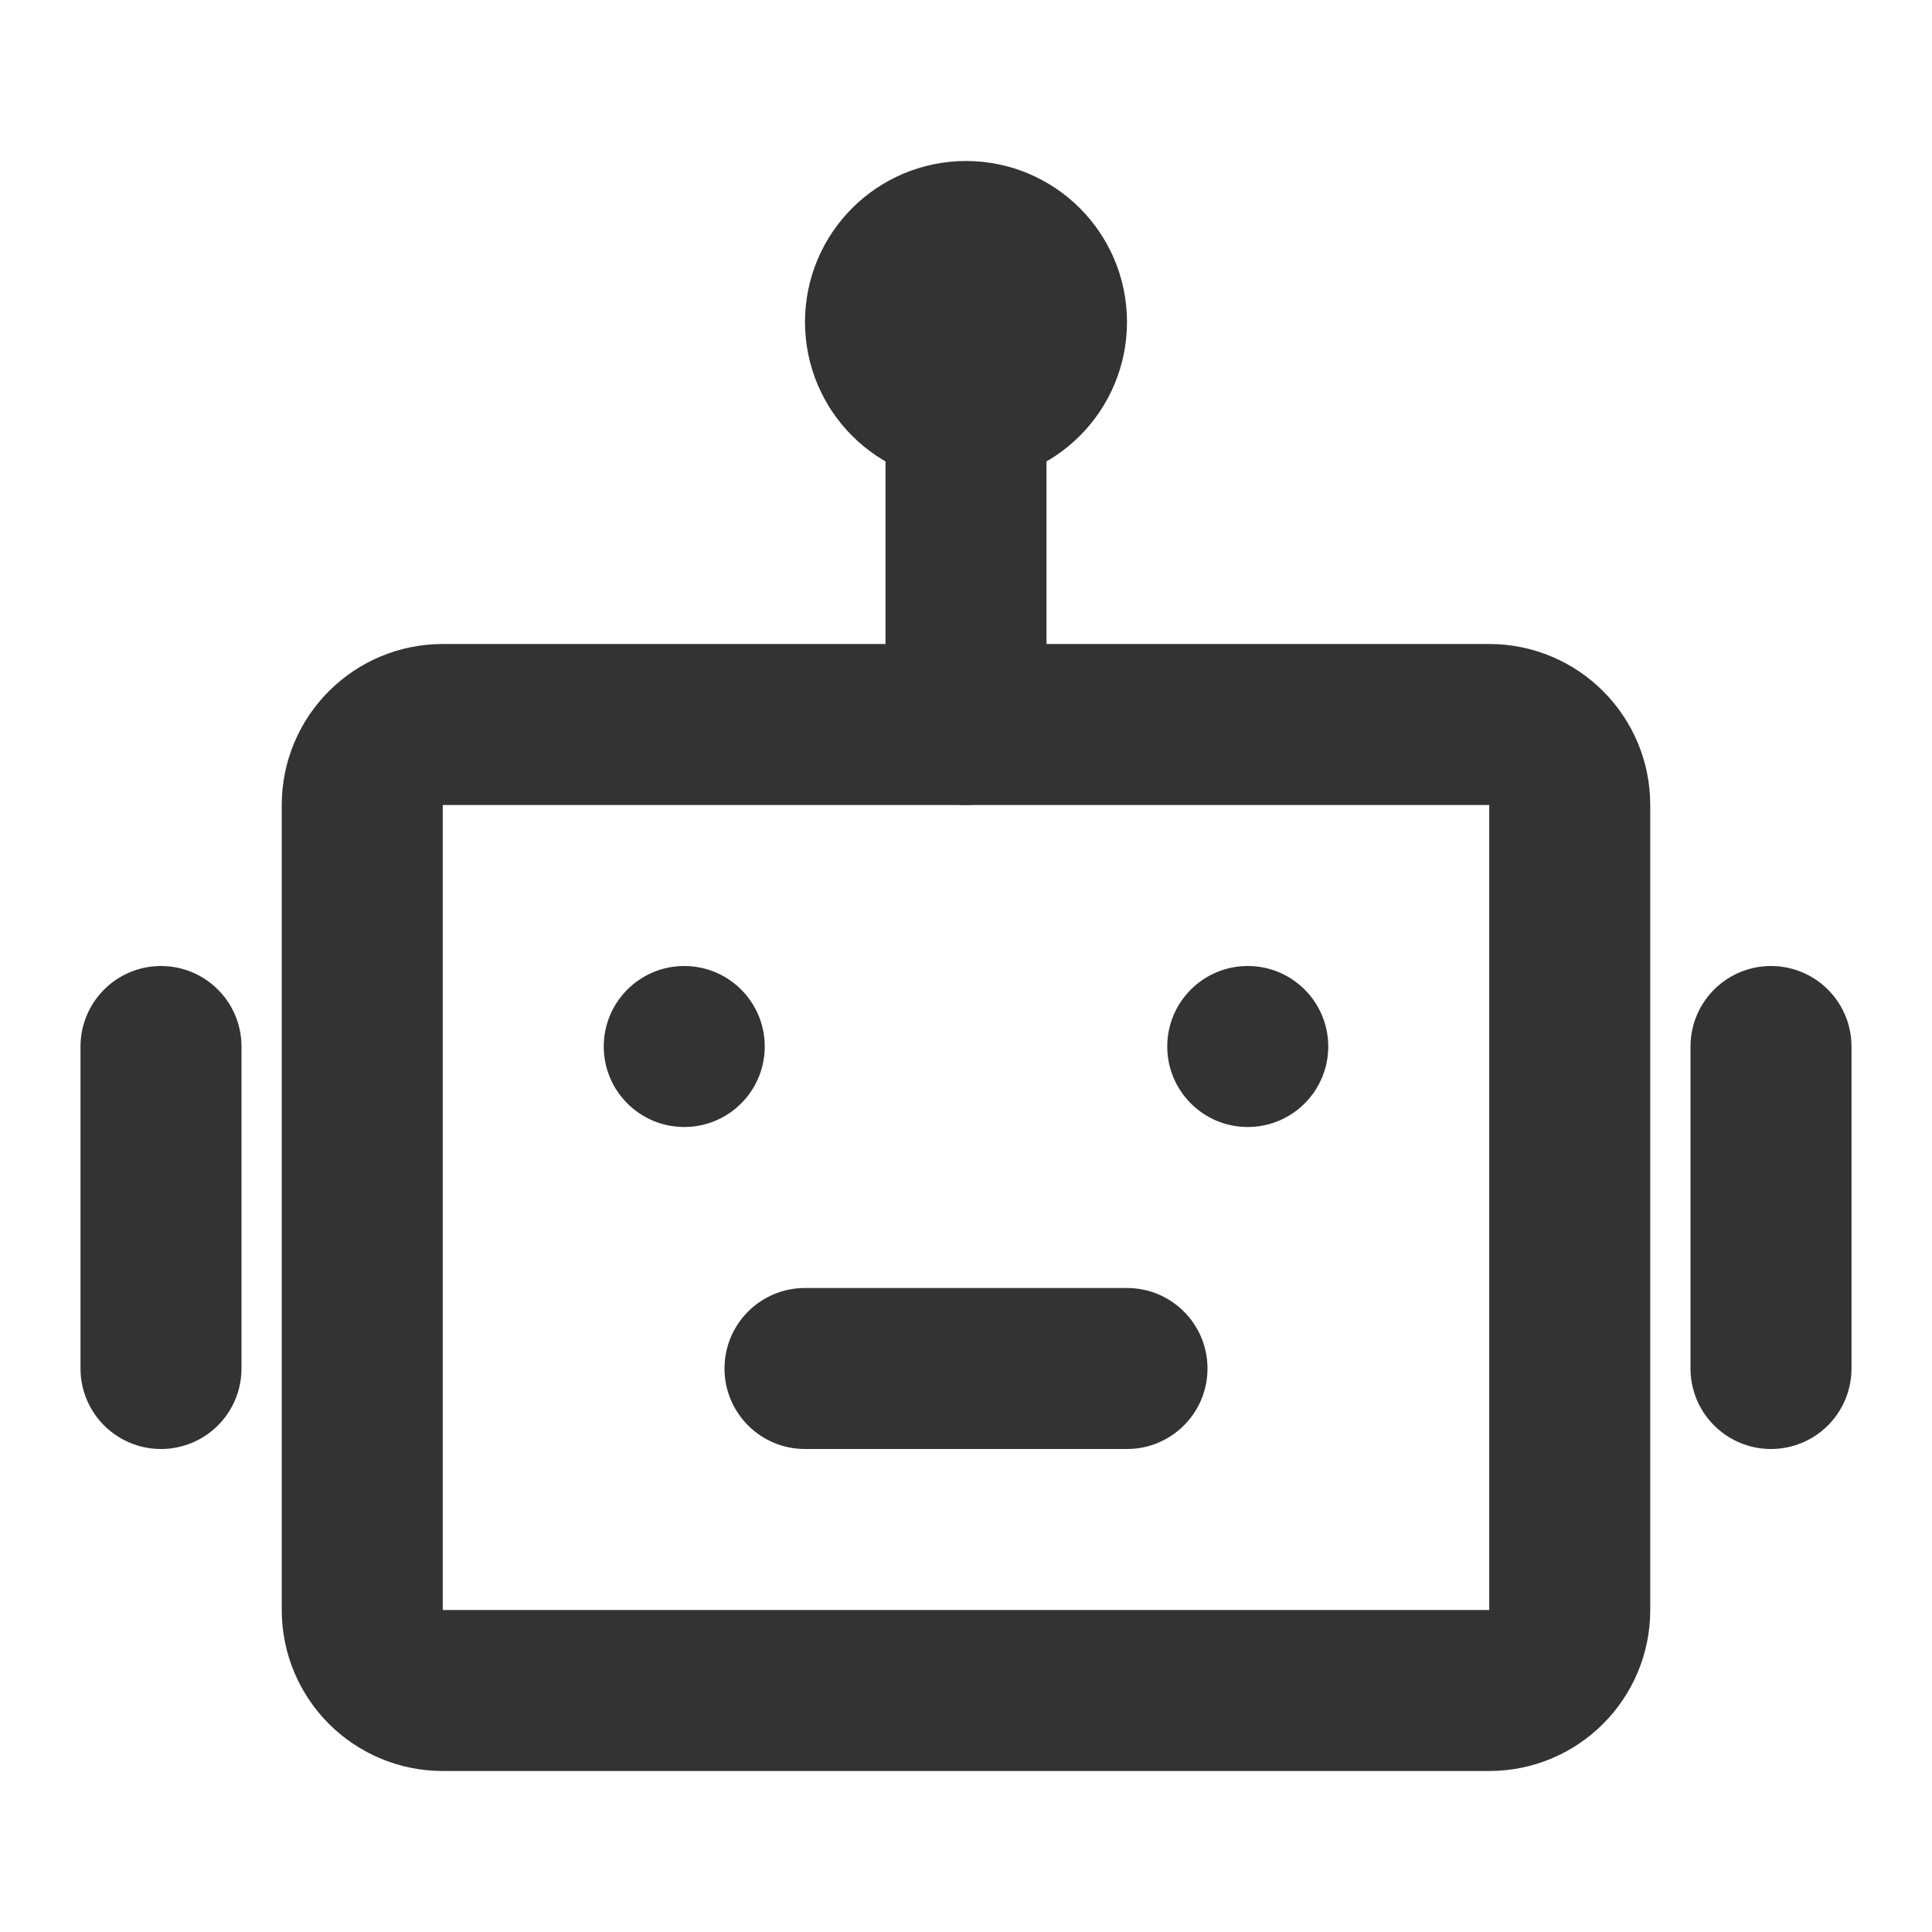
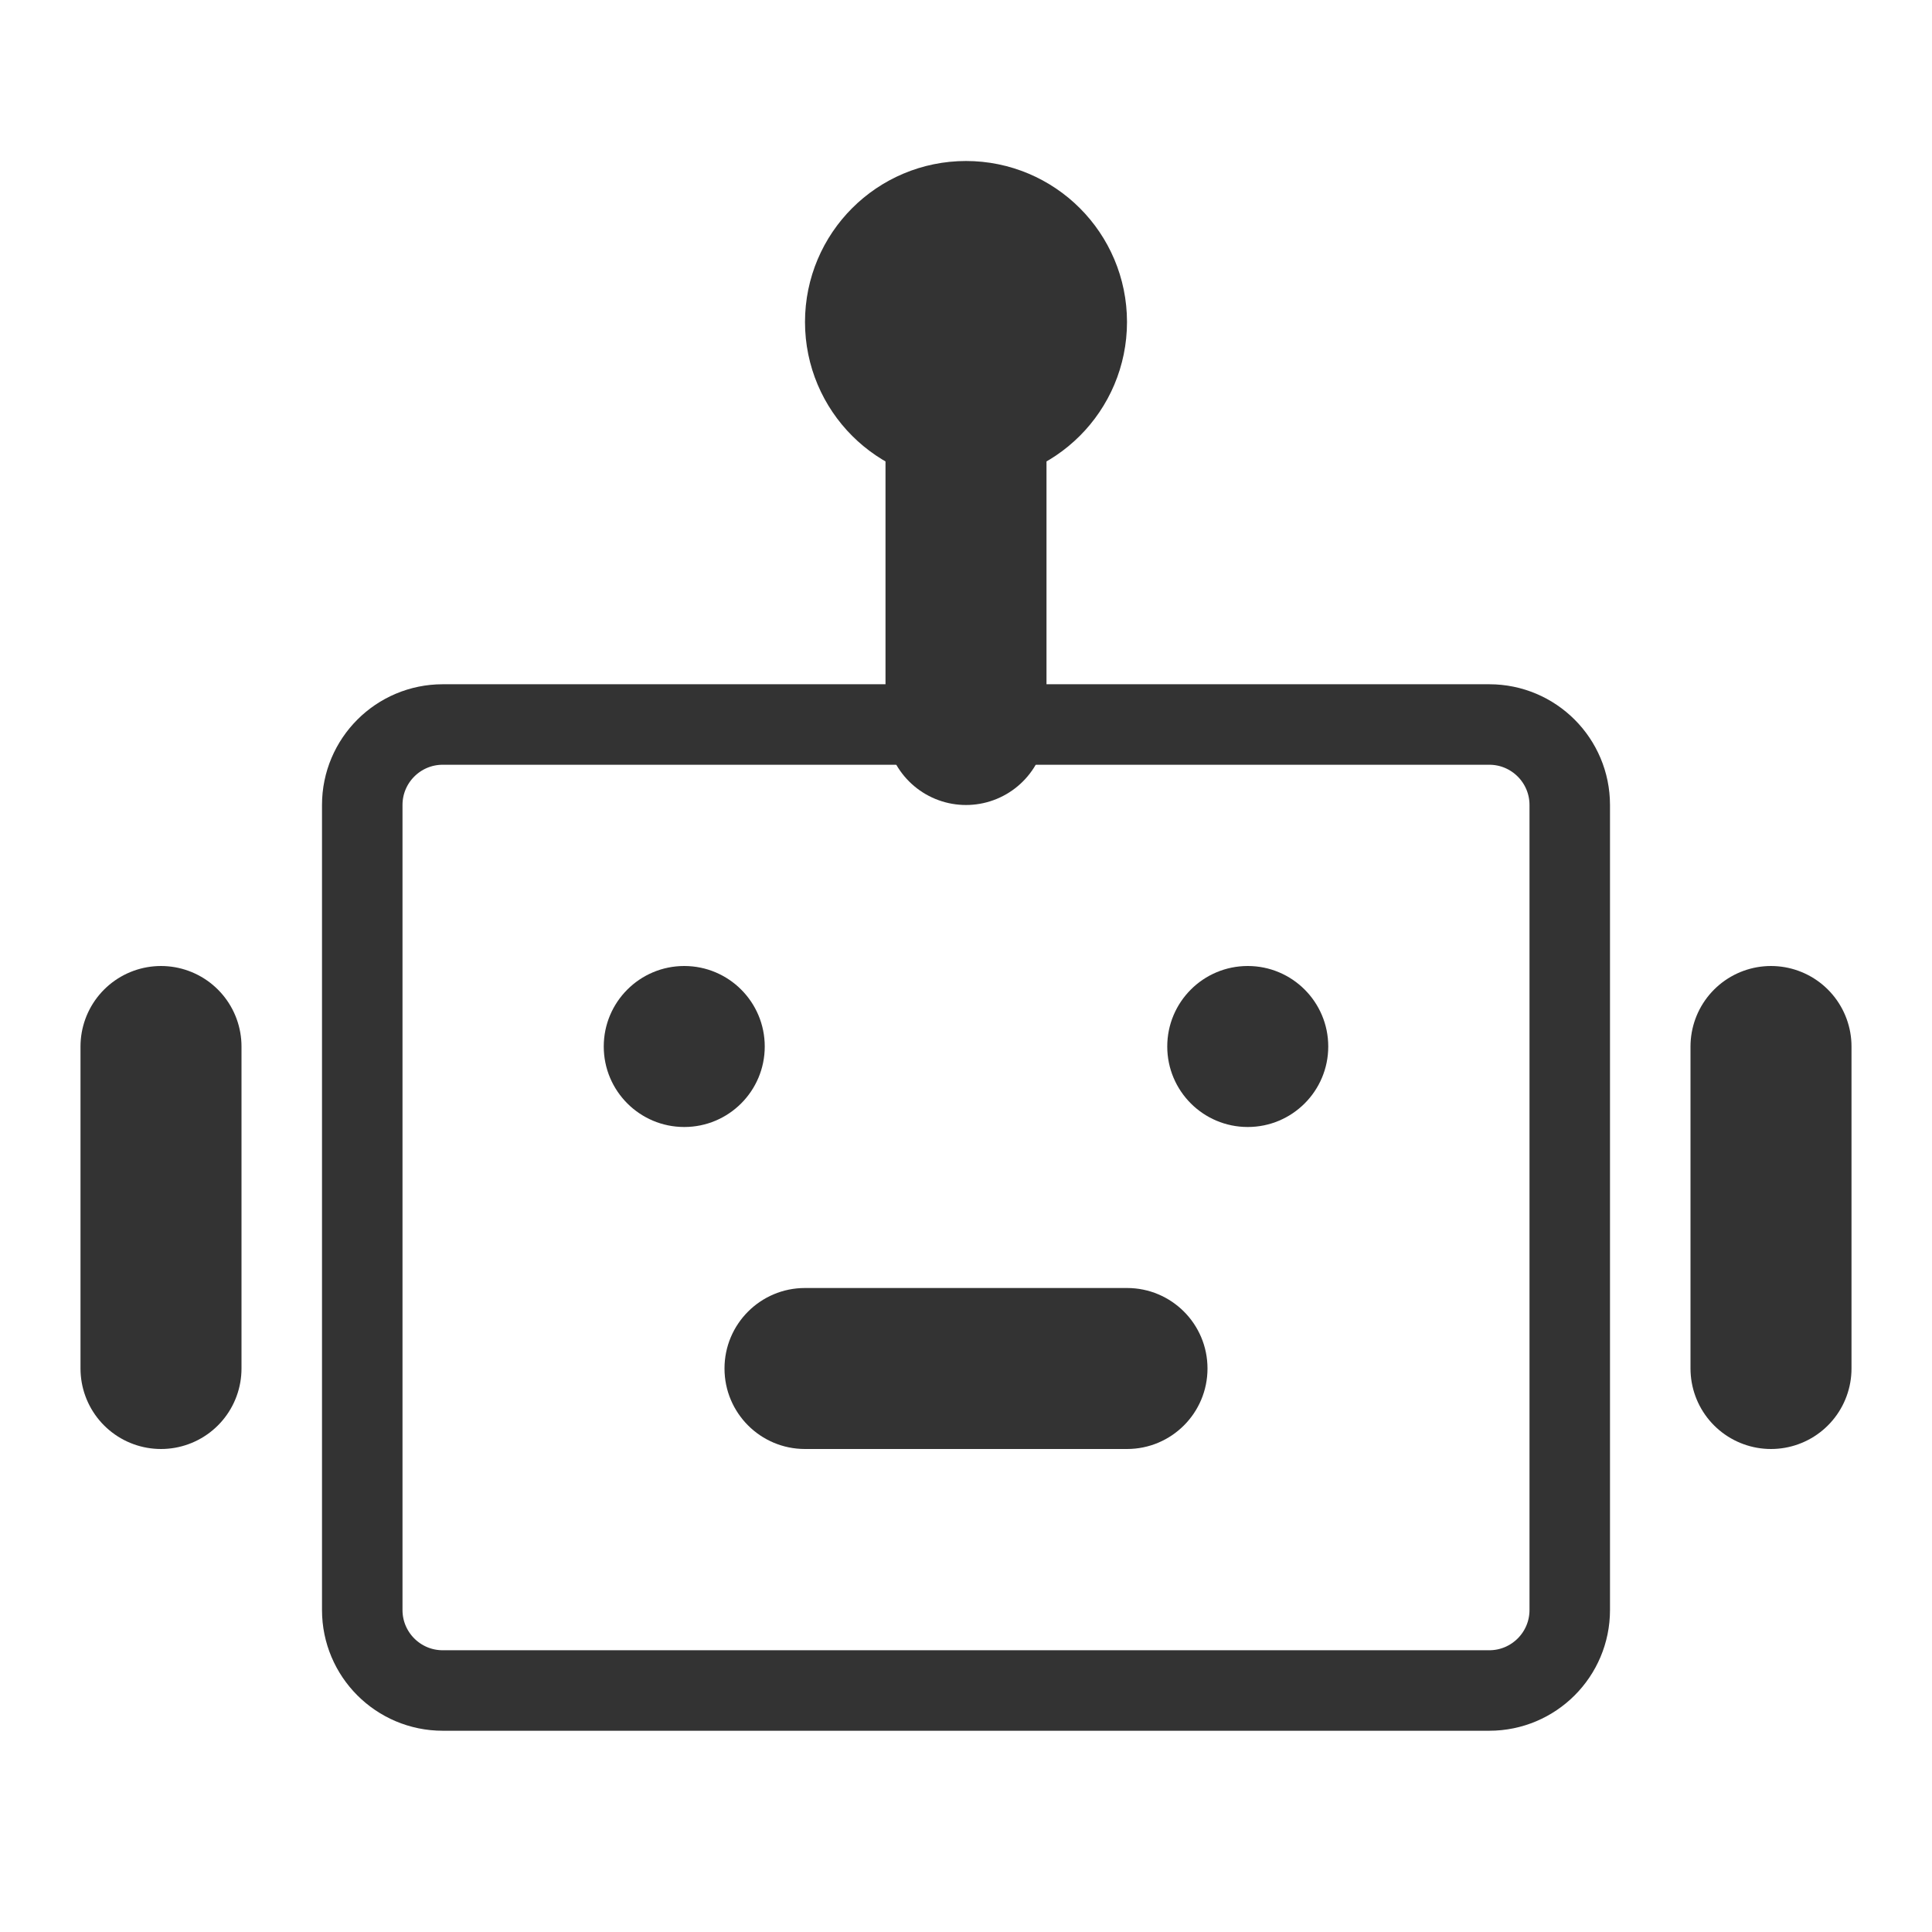
<svg xmlns="http://www.w3.org/2000/svg" width="24" height="24" viewBox="0 0 48 48" fill="none">
-   <rect x="9" y="18" width="30" height="24" rx="2" fill="none" stroke="#333" stroke-width="4" />
+   <rect x="9" y="18" width="30" height="24" rx="2" fill="none" stroke="#333" stroke-width="2" />
  <circle cx="17" cy="26" r="2" fill="#333" />
  <circle cx="31" cy="26" r="2" fill="#333" />
  <path d="M20 32C18.895 32 18 32.895 18 34C18 35.105 18.895 36 20 36V32ZM28 36C29.105 36 30 35.105 30 34C30 32.895 29.105 32 28 32V36ZM20 36H28V32H20V36Z" fill="#333" />
  <path d="M24 10V18" stroke="#333" stroke-width="4" stroke-linecap="round" stroke-linejoin="round" />
  <path d="M4 26V34" stroke="#333" stroke-width="4" stroke-linecap="round" stroke-linejoin="round" />
  <path d="M44 26V34" stroke="#333" stroke-width="4" stroke-linecap="round" stroke-linejoin="round" />
  <circle cx="24" cy="8" r="2" stroke="#333" stroke-width="4" />
</svg>
